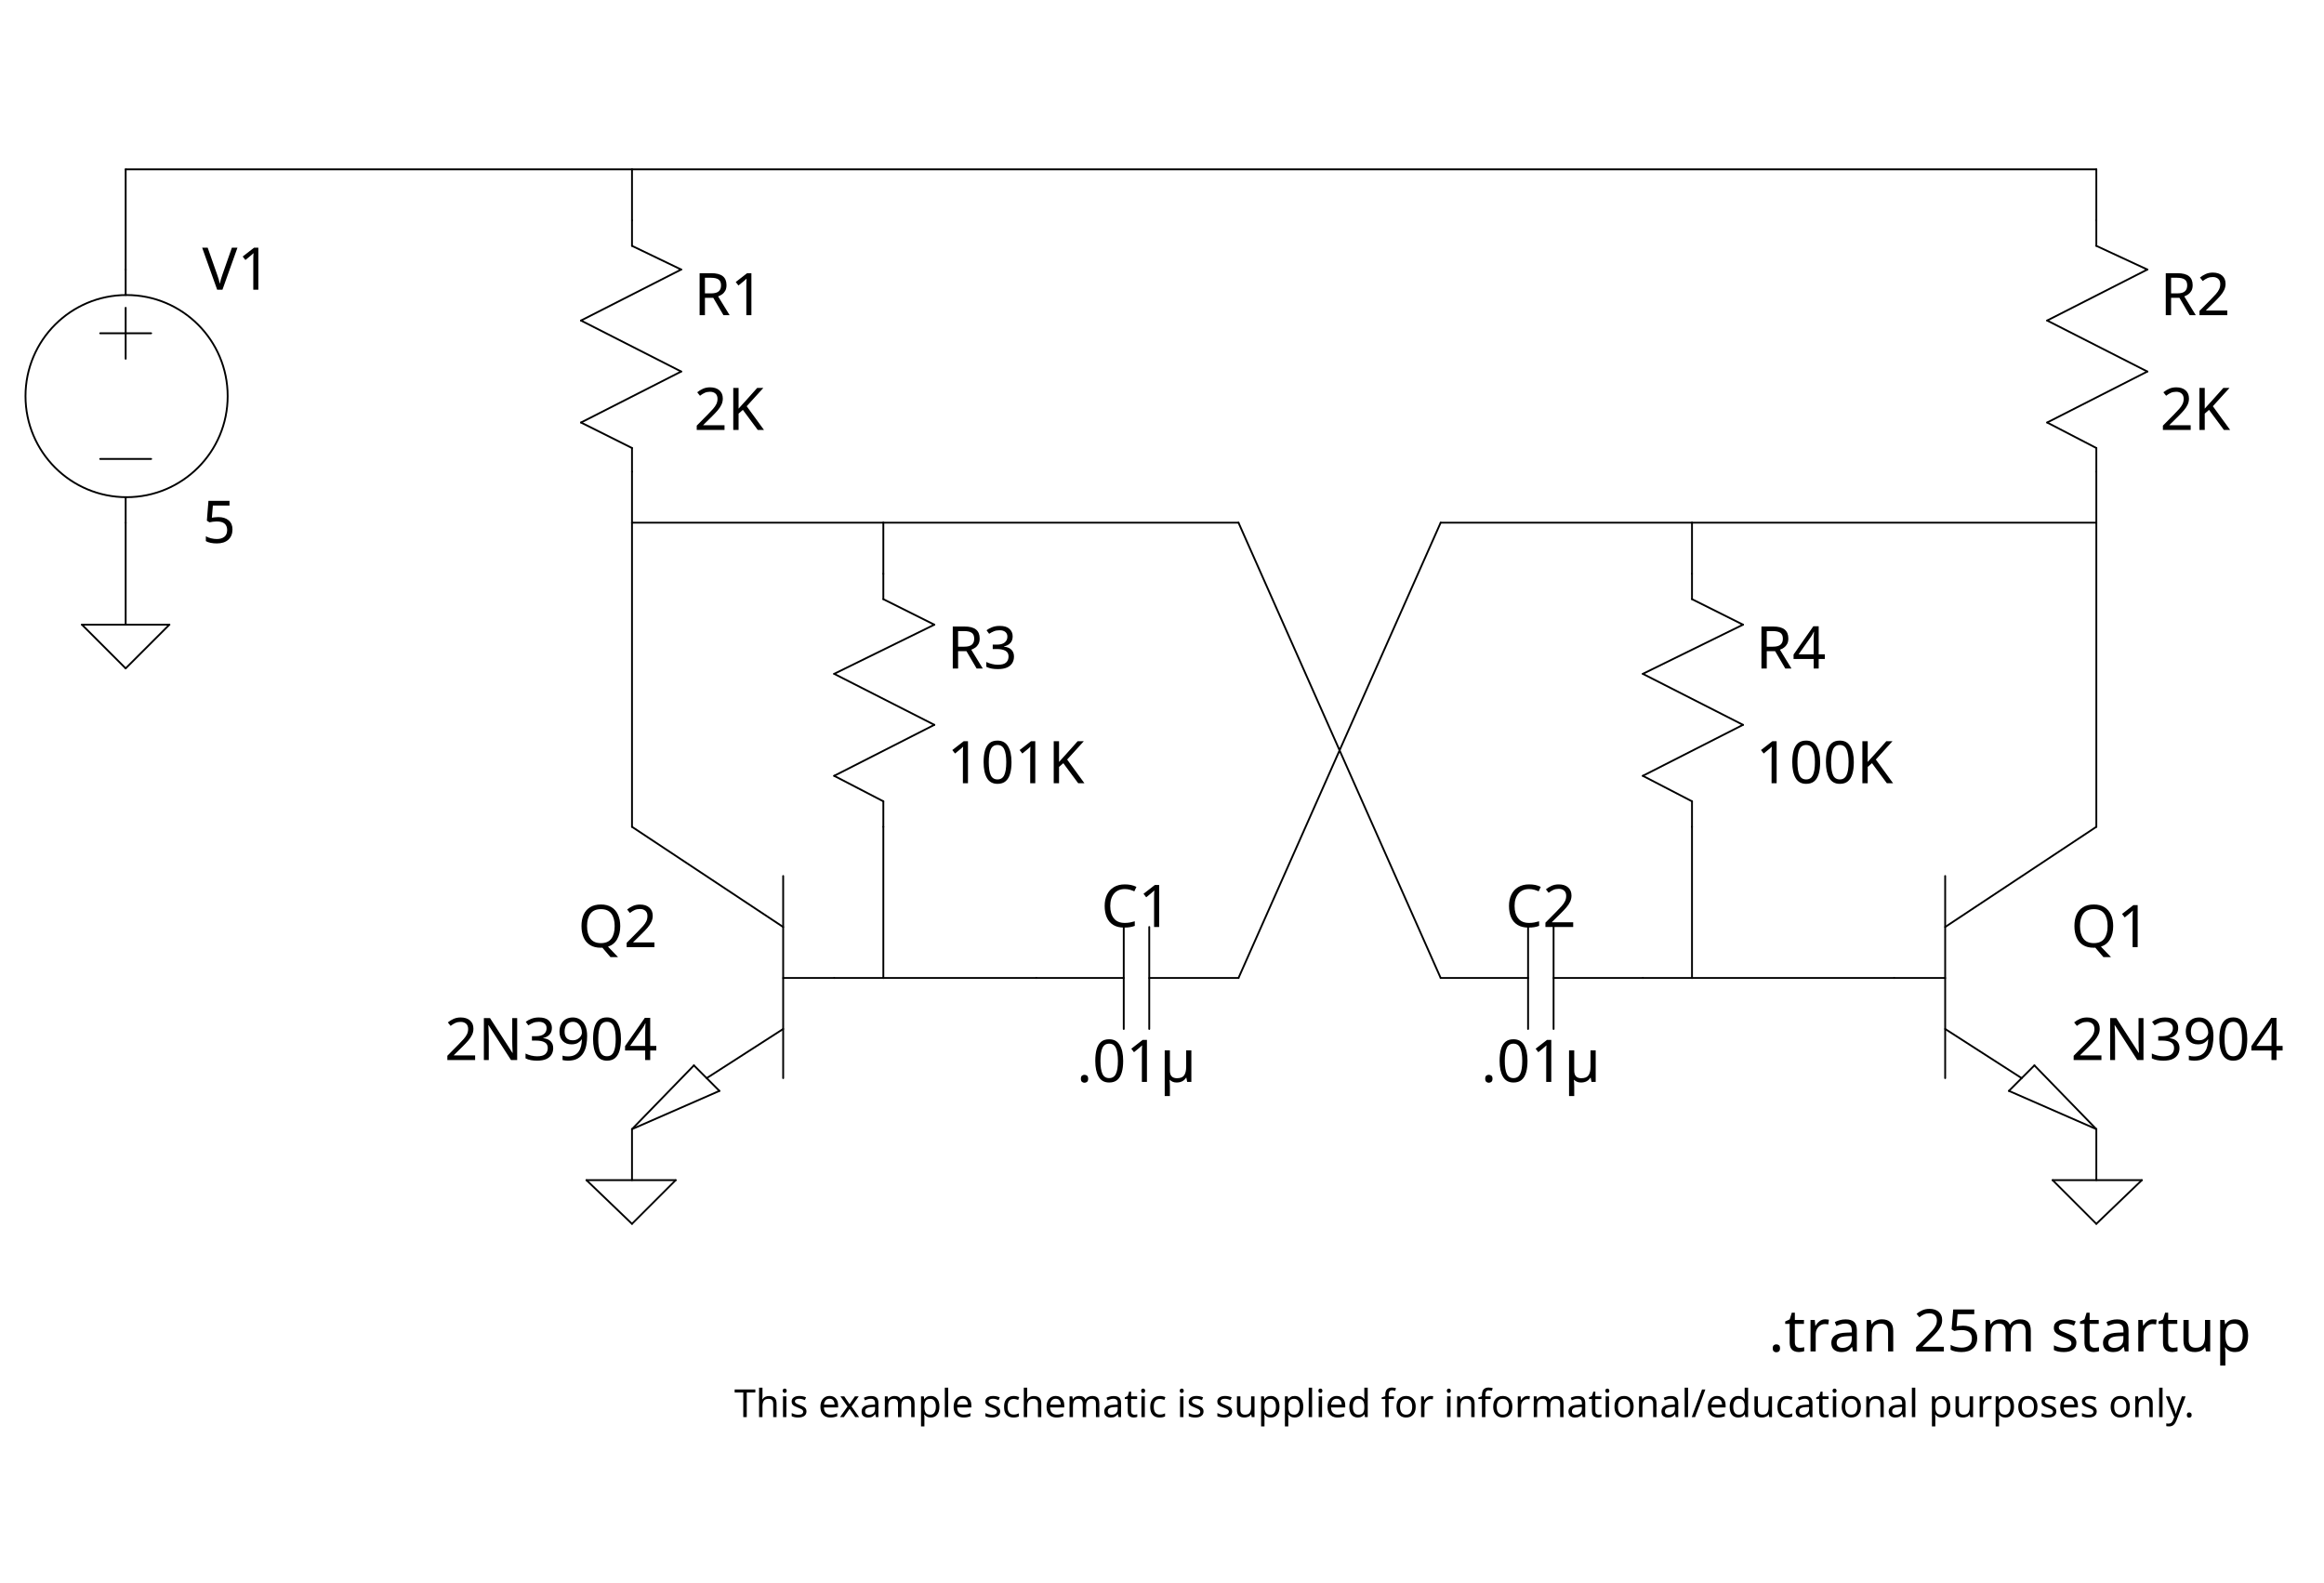
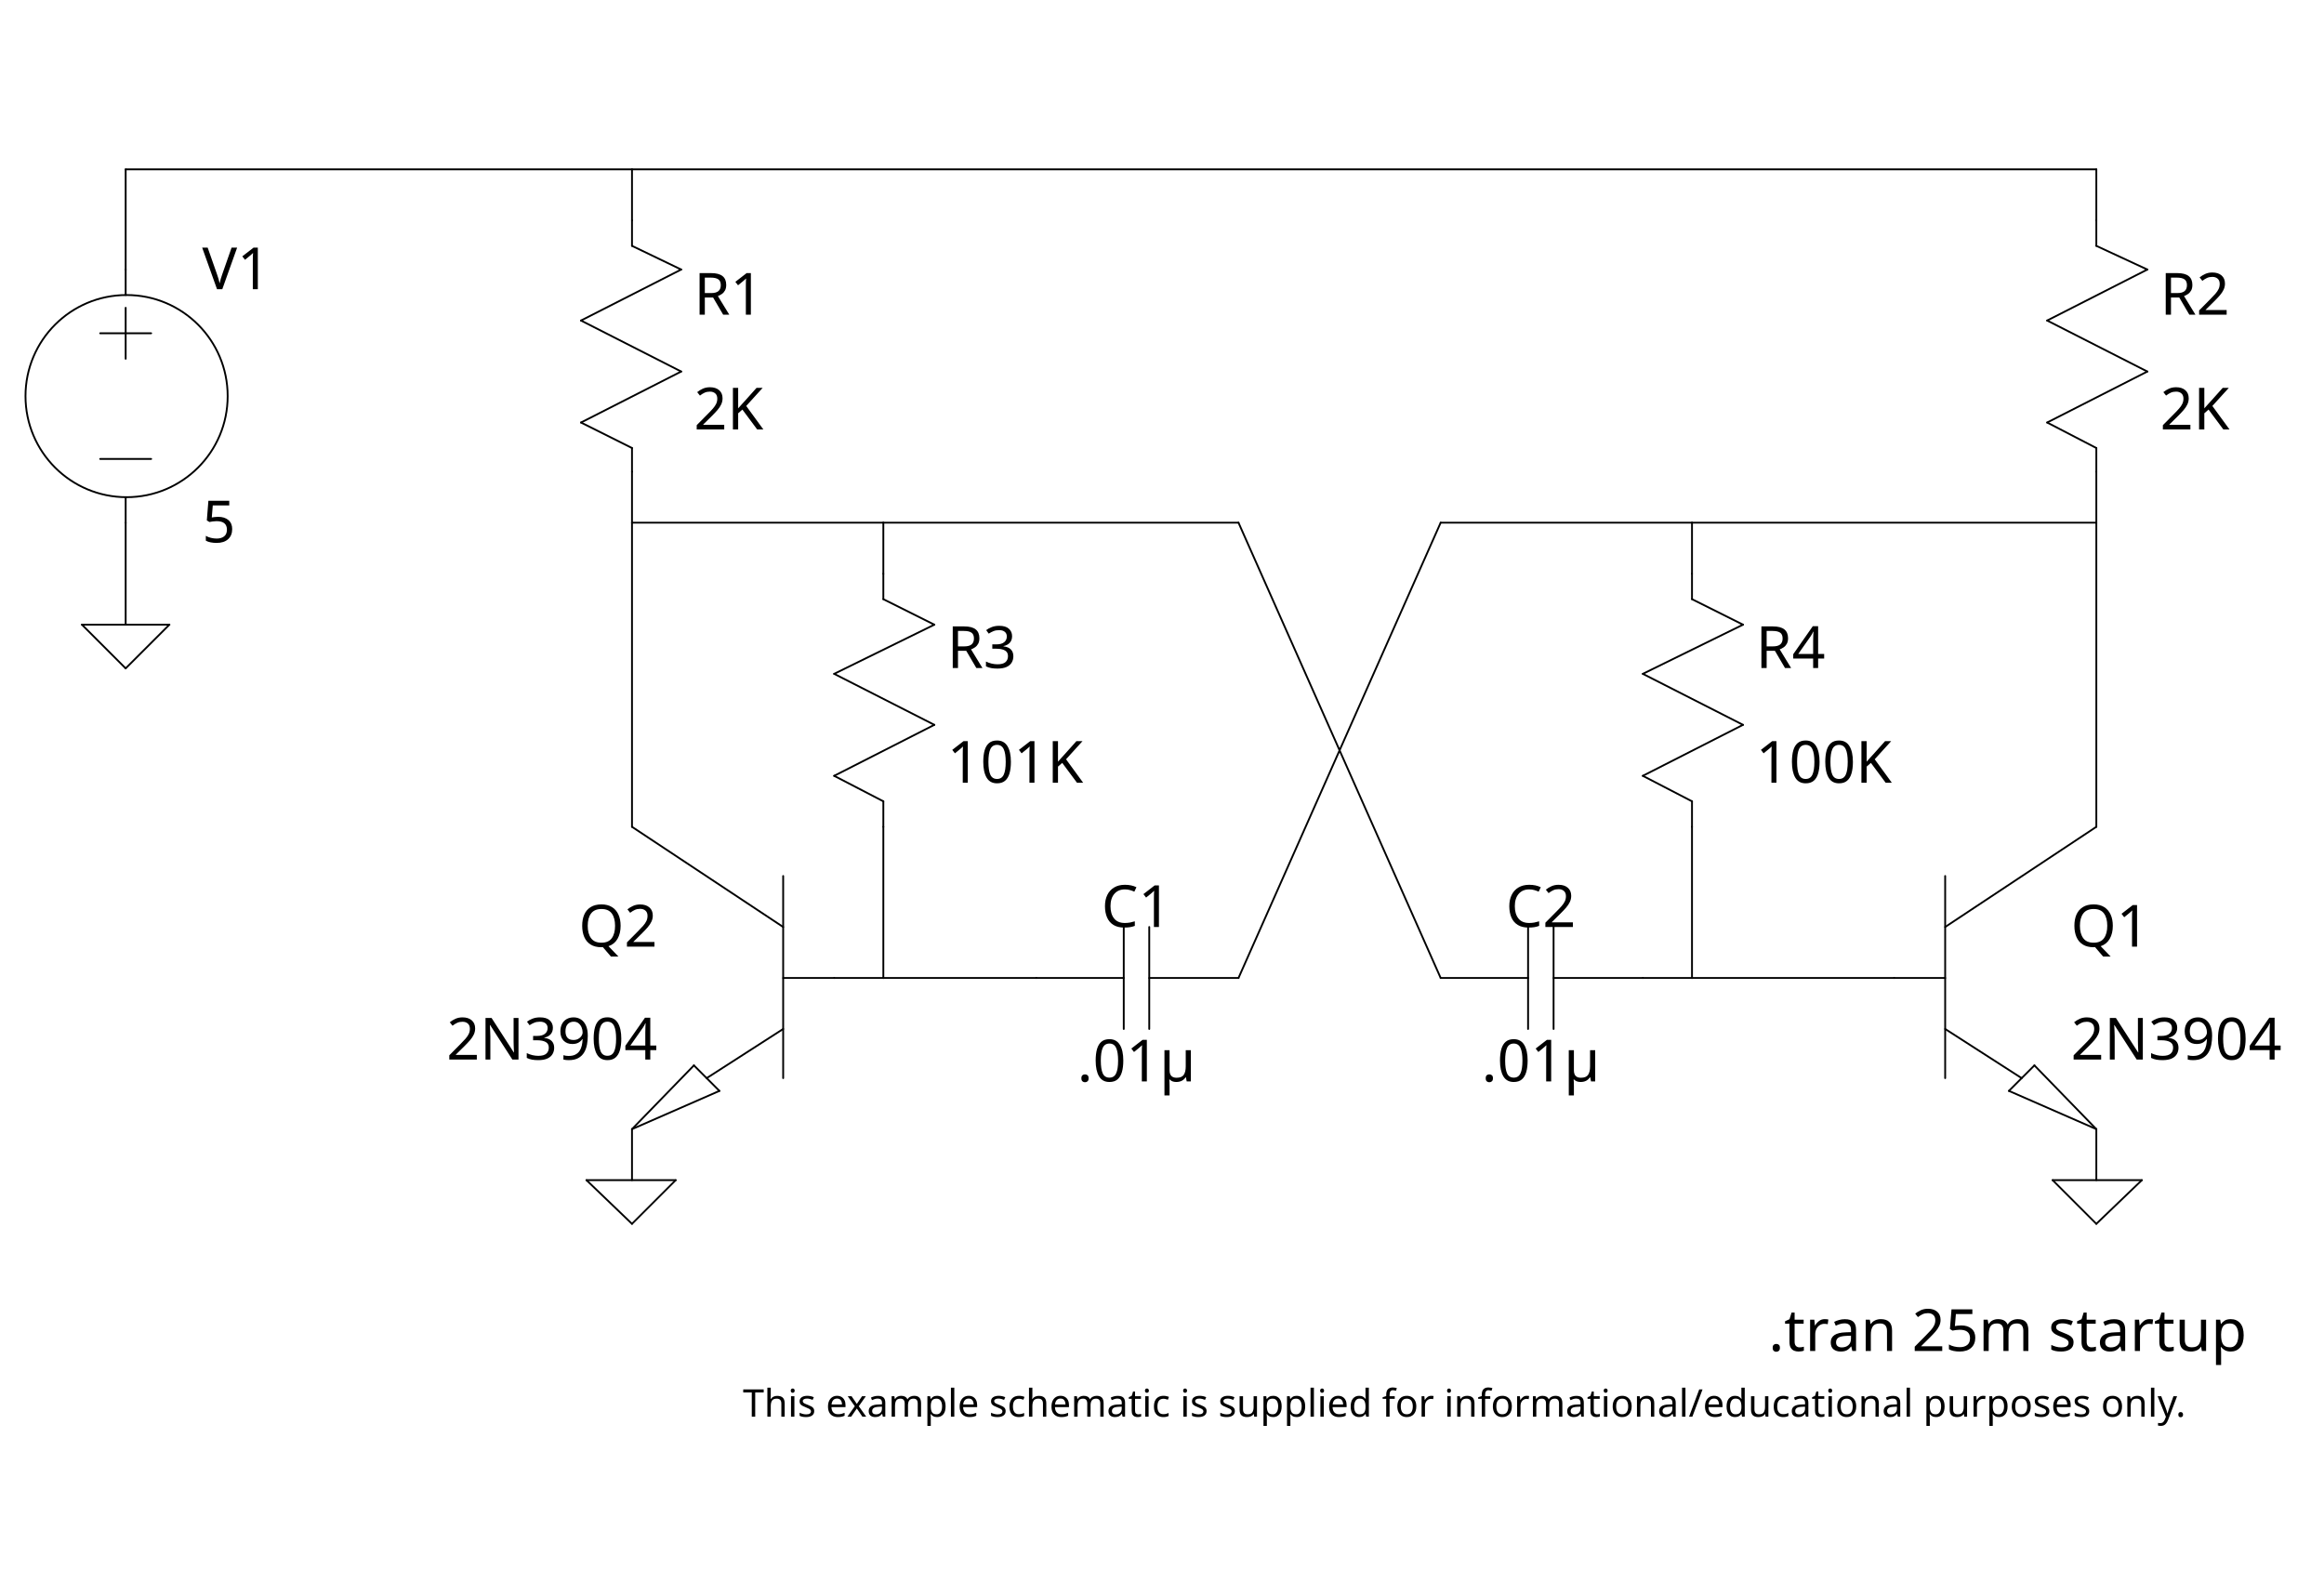
<svg xmlns="http://www.w3.org/2000/svg" version="1.1" width="1276" height="869">
  <g transform="translate(-0, -0)">
-     <text font-family="Tahoma" fill="#000000" style="white-space:pre;" font-weight="400" text-anchor="start" x="381" y="173.07" font-size="32.3">R1</text>
-     <text font-family="Tahoma" fill="#000000" style="white-space:pre;" font-weight="400" text-anchor="start" x="381" y="236.07" font-size="32.3">2K</text>
+     <text font-family="Tahoma" fill="#000000" style="white-space:pre;" font-weight="400" text-anchor="start" x="381" y="172.8" font-size="32">R1</text>
+     <text font-family="Tahoma" fill="#000000" style="white-space:pre;" font-weight="400" text-anchor="start" x="381" y="235.8" font-size="32">2K</text>
    <path d="M 347,246 L 347,259 " stroke="#000000" stroke-width="1" stroke-linecap="round" stroke-linejoin="round" fill="none" />
    <path d="M 319,232 L 347,246 " stroke="#000000" stroke-width="1" stroke-linecap="round" stroke-linejoin="round" fill="none" />
    <path d="M 374,204 L 319,232 " stroke="#000000" stroke-width="1" stroke-linecap="round" stroke-linejoin="round" fill="none" />
    <path d="M 319,176 L 374,204 " stroke="#000000" stroke-width="1" stroke-linecap="round" stroke-linejoin="round" fill="none" />
    <path d="M 374,148 L 319,176 " stroke="#000000" stroke-width="1" stroke-linecap="round" stroke-linejoin="round" fill="none" />
    <path d="M 347,121 L 347,135 " stroke="#000000" stroke-width="1" stroke-linecap="round" stroke-linejoin="round" fill="none" />
    <path d="M 347,135 L 374,148 " stroke="#000000" stroke-width="1" stroke-linecap="round" stroke-linejoin="round" fill="none" />
-     <text font-family="Tahoma" fill="#000000" style="white-space:pre;" font-weight="400" text-anchor="start" x="1186" y="173.07" font-size="32.3">R2</text>
-     <text font-family="Tahoma" fill="#000000" style="white-space:pre;" font-weight="400" text-anchor="start" x="1186" y="236.07" font-size="32.3">2K</text>
+     <text font-family="Tahoma" fill="#000000" style="white-space:pre;" font-weight="400" text-anchor="start" x="1186" y="172.8" font-size="32">R2</text>
+     <text font-family="Tahoma" fill="#000000" style="white-space:pre;" font-weight="400" text-anchor="start" x="1186" y="235.8" font-size="32">2K</text>
    <path d="M 1151,246 L 1151,259 " stroke="#000000" stroke-width="1" stroke-linecap="round" stroke-linejoin="round" fill="none" />
    <path d="M 1124,232 L 1151,246 " stroke="#000000" stroke-width="1" stroke-linecap="round" stroke-linejoin="round" fill="none" />
    <path d="M 1179,204 L 1124,232 " stroke="#000000" stroke-width="1" stroke-linecap="round" stroke-linejoin="round" fill="none" />
    <path d="M 1124,176 L 1179,204 " stroke="#000000" stroke-width="1" stroke-linecap="round" stroke-linejoin="round" fill="none" />
    <path d="M 1179,148 L 1124,176 " stroke="#000000" stroke-width="1" stroke-linecap="round" stroke-linejoin="round" fill="none" />
    <path d="M 1151,121 L 1151,135 " stroke="#000000" stroke-width="1" stroke-linecap="round" stroke-linejoin="round" fill="none" />
    <path d="M 1151,135 L 1179,148 " stroke="#000000" stroke-width="1" stroke-linecap="round" stroke-linejoin="round" fill="none" />
-     <text font-family="Tahoma" fill="#000000" style="white-space:pre;" font-weight="400" text-anchor="start" x="520" y="367.07" font-size="32.3">R3</text>
-     <text font-family="Tahoma" fill="#000000" style="white-space:pre;" font-weight="400" text-anchor="start" x="520" y="430.07" font-size="32.3">101K</text>
+     <text font-family="Tahoma" fill="#000000" style="white-space:pre;" font-weight="400" text-anchor="start" x="520" y="366.8" font-size="32">R3</text>
+     <text font-family="Tahoma" fill="#000000" style="white-space:pre;" font-weight="400" text-anchor="start" x="520" y="429.8" font-size="32">101K</text>
    <path d="M 485,440 L 485,454 " stroke="#000000" stroke-width="1" stroke-linecap="round" stroke-linejoin="round" fill="none" />
    <path d="M 458,426 L 485,440 " stroke="#000000" stroke-width="1" stroke-linecap="round" stroke-linejoin="round" fill="none" />
    <path d="M 513,398 L 458,426 " stroke="#000000" stroke-width="1" stroke-linecap="round" stroke-linejoin="round" fill="none" />
    <path d="M 458,370 L 513,398 " stroke="#000000" stroke-width="1" stroke-linecap="round" stroke-linejoin="round" fill="none" />
    <path d="M 513,343 L 458,370 " stroke="#000000" stroke-width="1" stroke-linecap="round" stroke-linejoin="round" fill="none" />
    <path d="M 485,315 L 485,329 " stroke="#000000" stroke-width="1" stroke-linecap="round" stroke-linejoin="round" fill="none" />
    <path d="M 485,329 L 513,343 " stroke="#000000" stroke-width="1" stroke-linecap="round" stroke-linejoin="round" fill="none" />
-     <text font-family="Tahoma" fill="#000000" style="white-space:pre;" font-weight="400" text-anchor="start" x="964" y="367.07" font-size="32.3">R4</text>
-     <text font-family="Tahoma" fill="#000000" style="white-space:pre;" font-weight="400" text-anchor="start" x="964" y="430.07" font-size="32.3">100K</text>
+     <text font-family="Tahoma" fill="#000000" style="white-space:pre;" font-weight="400" text-anchor="start" x="964" y="366.8" font-size="32">R4</text>
+     <text font-family="Tahoma" fill="#000000" style="white-space:pre;" font-weight="400" text-anchor="start" x="964" y="429.8" font-size="32">100K</text>
    <path d="M 929,440 L 929,454 " stroke="#000000" stroke-width="1" stroke-linecap="round" stroke-linejoin="round" fill="none" />
    <path d="M 902,426 L 929,440 " stroke="#000000" stroke-width="1" stroke-linecap="round" stroke-linejoin="round" fill="none" />
    <path d="M 957,398 L 902,426 " stroke="#000000" stroke-width="1" stroke-linecap="round" stroke-linejoin="round" fill="none" />
    <path d="M 902,370 L 957,398 " stroke="#000000" stroke-width="1" stroke-linecap="round" stroke-linejoin="round" fill="none" />
    <path d="M 957,343 L 902,370 " stroke="#000000" stroke-width="1" stroke-linecap="round" stroke-linejoin="round" fill="none" />
    <path d="M 929,315 L 929,329 " stroke="#000000" stroke-width="1" stroke-linecap="round" stroke-linejoin="round" fill="none" />
    <path d="M 929,329 L 957,343 " stroke="#000000" stroke-width="1" stroke-linecap="round" stroke-linejoin="round" fill="none" />
-     <text font-family="Tahoma" fill="#000000" style="white-space:pre;" font-weight="400" text-anchor="middle" x="624" y="509" font-size="32.3">C1</text>
-     <text font-family="Tahoma" fill="#000000" style="white-space:pre;" font-weight="400" text-anchor="middle" x="624" y="594.07" font-size="32.3">.01µ</text>
+     <text font-family="Tahoma" fill="#000000" style="white-space:pre;" font-weight="400" text-anchor="middle" x="624" y="509" font-size="32">C1</text>
+     <text font-family="Tahoma" fill="#000000" style="white-space:pre;" font-weight="400" text-anchor="middle" x="624" y="593.8" font-size="32">.01µ</text>
    <path d="M 617,537 L 569,537 " stroke="#000000" stroke-width="1" stroke-linecap="round" stroke-linejoin="round" fill="none" />
    <path d="M 631,537 L 680,537 " stroke="#000000" stroke-width="1" stroke-linecap="round" stroke-linejoin="round" fill="none" />
    <path d="M 631,509 L 631,565 " stroke="#000000" stroke-width="1" stroke-linecap="round" stroke-linejoin="round" fill="none" />
    <path d="M 617,509 L 617,565 " stroke="#000000" stroke-width="1" stroke-linecap="round" stroke-linejoin="round" fill="none" />
-     <text font-family="Tahoma" fill="#000000" style="white-space:pre;" font-weight="400" text-anchor="middle" x="846" y="509" font-size="32.3">C2</text>
-     <text font-family="Tahoma" fill="#000000" style="white-space:pre;" font-weight="400" text-anchor="middle" x="846" y="594.07" font-size="32.3">.01µ</text>
+     <text font-family="Tahoma" fill="#000000" style="white-space:pre;" font-weight="400" text-anchor="middle" x="846" y="509" font-size="32">C2</text>
+     <text font-family="Tahoma" fill="#000000" style="white-space:pre;" font-weight="400" text-anchor="middle" x="846" y="593.8" font-size="32">.01µ</text>
    <path d="M 839,537 L 791,537 " stroke="#000000" stroke-width="1" stroke-linecap="round" stroke-linejoin="round" fill="none" />
    <path d="M 853,537 L 902,537 " stroke="#000000" stroke-width="1" stroke-linecap="round" stroke-linejoin="round" fill="none" />
    <path d="M 853,509 L 853,565 " stroke="#000000" stroke-width="1" stroke-linecap="round" stroke-linejoin="round" fill="none" />
    <path d="M 839,509 L 839,565 " stroke="#000000" stroke-width="1" stroke-linecap="round" stroke-linejoin="round" fill="none" />
-     <text font-family="Tahoma" fill="#000000" style="white-space:pre;" font-weight="400" text-anchor="start" x="111" y="159.07" font-size="32.3">V1</text>
-     <text font-family="Tahoma" fill="#000000" style="white-space:pre;" font-weight="400" text-anchor="start" x="111" y="298.07" font-size="32.3">5</text>
+     <text font-family="Tahoma" fill="#000000" style="white-space:pre;" font-weight="400" text-anchor="start" x="111" y="158.8" font-size="32">V1</text>
+     <text font-family="Tahoma" fill="#000000" style="white-space:pre;" font-weight="400" text-anchor="start" x="111" y="297.8" font-size="32">5</text>
    <path d="M 55,183 L 83,183 " stroke="#000000" stroke-width="1" stroke-linecap="round" stroke-linejoin="round" fill="none" />
    <path d="M 55,252 L 83,252 " stroke="#000000" stroke-width="1" stroke-linecap="round" stroke-linejoin="round" fill="none" />
    <path d="M 69,169 L 69,197 " stroke="#000000" stroke-width="1" stroke-linecap="round" stroke-linejoin="round" fill="none" />
    <path d="M 69,287 L 69,273 " stroke="#000000" stroke-width="1" stroke-linecap="round" stroke-linejoin="round" fill="none" />
    <path d="M 69,148 L 69,162 " stroke="#000000" stroke-width="1" stroke-linecap="round" stroke-linejoin="round" fill="none" />
    <ellipse cx="69.5" cy="217.5" rx="55.5" ry="55.5" fill="none" stroke="#000000" stroke-width="1" stroke-linecap="round" stroke-linejoin="round" />
-     <text font-family="Tahoma" fill="#000000" style="white-space:pre;" font-weight="400" text-anchor="start" x="1137" y="520.07" font-size="32.3">Q1</text>
-     <text font-family="Tahoma" fill="#000000" style="white-space:pre;" font-weight="400" text-anchor="start" x="1137" y="582.07" font-size="32.3">2N3904</text>
+     <text font-family="Tahoma" fill="#000000" style="white-space:pre;" font-weight="400" text-anchor="start" x="1137" y="519.8" font-size="32">Q1</text>
+     <text font-family="Tahoma" fill="#000000" style="white-space:pre;" font-weight="400" text-anchor="start" x="1137" y="581.8" font-size="32">2N3904</text>
    <path d="M 1117,585 L 1103,599 " stroke="#000000" stroke-width="1" stroke-linecap="round" stroke-linejoin="round" fill="none" />
    <path d="M 1151,620 L 1117,585 " stroke="#000000" stroke-width="1" stroke-linecap="round" stroke-linejoin="round" fill="none" />
    <path d="M 1151,620 L 1103,599 " stroke="#000000" stroke-width="1" stroke-linecap="round" stroke-linejoin="round" fill="none" />
    <path d="M 1110,592 L 1068,565 " stroke="#000000" stroke-width="1" stroke-linecap="round" stroke-linejoin="round" fill="none" />
    <path d="M 1068,592 L 1068,481 " stroke="#000000" stroke-width="1" stroke-linecap="round" stroke-linejoin="round" fill="none" />
    <path d="M 1068,509 L 1151,454 " stroke="#000000" stroke-width="1" stroke-linecap="round" stroke-linejoin="round" fill="none" />
    <path d="M 1068,537 L 1040,537 " stroke="#000000" stroke-width="1" stroke-linecap="round" stroke-linejoin="round" fill="none" />
-     <text font-family="Tahoma" fill="#000000" style="white-space:pre;" font-weight="400" text-anchor="end" x="361" y="520.07" font-size="32.3">Q2</text>
-     <text font-family="Tahoma" fill="#000000" style="white-space:pre;" font-weight="400" text-anchor="end" x="361" y="582.07" font-size="32.3">2N3904</text>
+     <text font-family="Tahoma" fill="#000000" style="white-space:pre;" font-weight="400" text-anchor="end" x="361" y="519.8" font-size="32">Q2</text>
+     <text font-family="Tahoma" fill="#000000" style="white-space:pre;" font-weight="400" text-anchor="end" x="361" y="581.8" font-size="32">2N3904</text>
    <path d="M 381,585 L 395,599 " stroke="#000000" stroke-width="1" stroke-linecap="round" stroke-linejoin="round" fill="none" />
    <path d="M 347,620 L 381,585 " stroke="#000000" stroke-width="1" stroke-linecap="round" stroke-linejoin="round" fill="none" />
    <path d="M 347,620 L 395,599 " stroke="#000000" stroke-width="1" stroke-linecap="round" stroke-linejoin="round" fill="none" />
    <path d="M 388,592 L 430,565 " stroke="#000000" stroke-width="1" stroke-linecap="round" stroke-linejoin="round" fill="none" />
    <path d="M 430,592 L 430,481 " stroke="#000000" stroke-width="1" stroke-linecap="round" stroke-linejoin="round" fill="none" />
    <path d="M 430,509 L 347,454 " stroke="#000000" stroke-width="1" stroke-linecap="round" stroke-linejoin="round" fill="none" />
    <path d="M 430,537 L 458,537 " stroke="#000000" stroke-width="1" stroke-linecap="round" stroke-linejoin="round" fill="none" />
    <path d="M 1127,648 L 1176,648 " stroke="#000000" stroke-width="1" stroke-linecap="round" stroke-linejoin="round" fill="none" />
    <path d="M 1176,648 L 1151,672 " stroke="#000000" stroke-width="1" stroke-linecap="round" stroke-linejoin="round" fill="none" />
    <path d="M 1151,672 L 1127,648 " stroke="#000000" stroke-width="1" stroke-linecap="round" stroke-linejoin="round" fill="none" />
    <path d="M 322,648 L 371,648 " stroke="#000000" stroke-width="1" stroke-linecap="round" stroke-linejoin="round" fill="none" />
    <path d="M 371,648 L 347,672 " stroke="#000000" stroke-width="1" stroke-linecap="round" stroke-linejoin="round" fill="none" />
    <path d="M 347,672 L 322,648 " stroke="#000000" stroke-width="1" stroke-linecap="round" stroke-linejoin="round" fill="none" />
    <path d="M 45,343 L 93,343 " stroke="#000000" stroke-width="1" stroke-linecap="round" stroke-linejoin="round" fill="none" />
    <path d="M 93,343 L 69,367 " stroke="#000000" stroke-width="1" stroke-linecap="round" stroke-linejoin="round" fill="none" />
    <path d="M 69,367 L 45,343 " stroke="#000000" stroke-width="1" stroke-linecap="round" stroke-linejoin="round" fill="none" />
-     <text font-family="Tahoma" fill="#000000" style="white-space:pre;" font-weight="400" text-anchor="start" x="971" y="742.07" font-size="32.3">.tran 25m startup</text>
-     <text font-family="Tahoma" fill="#000000" style="white-space:pre;" font-weight="400" text-anchor="middle" x="804" y="778.125" font-size="21.25">This example schematic is supplied for informational/educational purposes only.</text>
+     <text font-family="Tahoma" fill="#000000" style="white-space:pre;" font-weight="400" text-anchor="start" x="971" y="741.8" font-size="32">.tran 25m startup</text>
+     <text font-family="Tahoma" fill="#000000" style="white-space:pre;" font-weight="400" text-anchor="middle" x="804" y="777.9" font-size="21">This example schematic is supplied for informational/educational purposes only.</text>
    <path d="M 347,93 L 69,93 " stroke="#000000" stroke-width="1" stroke-linecap="round" stroke-linejoin="round" fill="none" />
    <path d="M 1151,93 L 347,93 " stroke="#000000" stroke-width="1" stroke-linecap="round" stroke-linejoin="round" fill="none" />
    <path d="M 347,121 L 347,93 " stroke="#000000" stroke-width="1" stroke-linecap="round" stroke-linejoin="round" fill="none" />
    <path d="M 1151,121 L 1151,93 " stroke="#000000" stroke-width="1" stroke-linecap="round" stroke-linejoin="round" fill="none" />
    <path d="M 69,148 L 69,93 " stroke="#000000" stroke-width="1" stroke-linecap="round" stroke-linejoin="round" fill="none" />
    <path d="M 347,287 L 347,259 " stroke="#000000" stroke-width="1" stroke-linecap="round" stroke-linejoin="round" fill="none" />
    <path d="M 485,287 L 347,287 " stroke="#000000" stroke-width="1" stroke-linecap="round" stroke-linejoin="round" fill="none" />
    <path d="M 680,287 L 485,287 " stroke="#000000" stroke-width="1" stroke-linecap="round" stroke-linejoin="round" fill="none" />
    <path d="M 929,287 L 791,287 " stroke="#000000" stroke-width="1" stroke-linecap="round" stroke-linejoin="round" fill="none" />
    <path d="M 1151,287 L 1151,259 " stroke="#000000" stroke-width="1" stroke-linecap="round" stroke-linejoin="round" fill="none" />
    <path d="M 1151,287 L 929,287 " stroke="#000000" stroke-width="1" stroke-linecap="round" stroke-linejoin="round" fill="none" />
    <path d="M 485,315 L 485,287 " stroke="#000000" stroke-width="1" stroke-linecap="round" stroke-linejoin="round" fill="none" />
    <path d="M 929,315 L 929,287 " stroke="#000000" stroke-width="1" stroke-linecap="round" stroke-linejoin="round" fill="none" />
    <path d="M 69,343 L 69,287 " stroke="#000000" stroke-width="1" stroke-linecap="round" stroke-linejoin="round" fill="none" />
    <path d="M 347,454 L 347,287 " stroke="#000000" stroke-width="1" stroke-linecap="round" stroke-linejoin="round" fill="none" />
    <path d="M 1151,454 L 1151,287 " stroke="#000000" stroke-width="1" stroke-linecap="round" stroke-linejoin="round" fill="none" />
    <path d="M 485,537 L 485,454 " stroke="#000000" stroke-width="1" stroke-linecap="round" stroke-linejoin="round" fill="none" />
    <path d="M 485,537 L 458,537 " stroke="#000000" stroke-width="1" stroke-linecap="round" stroke-linejoin="round" fill="none" />
    <path d="M 569,537 L 485,537 " stroke="#000000" stroke-width="1" stroke-linecap="round" stroke-linejoin="round" fill="none" />
    <path d="M 680,537 L 791,287 " stroke="#000000" stroke-width="1" stroke-linecap="round" stroke-linejoin="round" fill="none" />
    <path d="M 791,537 L 680,287 " stroke="#000000" stroke-width="1" stroke-linecap="round" stroke-linejoin="round" fill="none" />
    <path d="M 929,537 L 929,454 " stroke="#000000" stroke-width="1" stroke-linecap="round" stroke-linejoin="round" fill="none" />
    <path d="M 929,537 L 902,537 " stroke="#000000" stroke-width="1" stroke-linecap="round" stroke-linejoin="round" fill="none" />
    <path d="M 1040,537 L 929,537 " stroke="#000000" stroke-width="1" stroke-linecap="round" stroke-linejoin="round" fill="none" />
    <path d="M 347,648 L 347,620 " stroke="#000000" stroke-width="1" stroke-linecap="round" stroke-linejoin="round" fill="none" />
    <path d="M 1151,648 L 1151,620 " stroke="#000000" stroke-width="1" stroke-linecap="round" stroke-linejoin="round" fill="none" />
  </g>
</svg>
